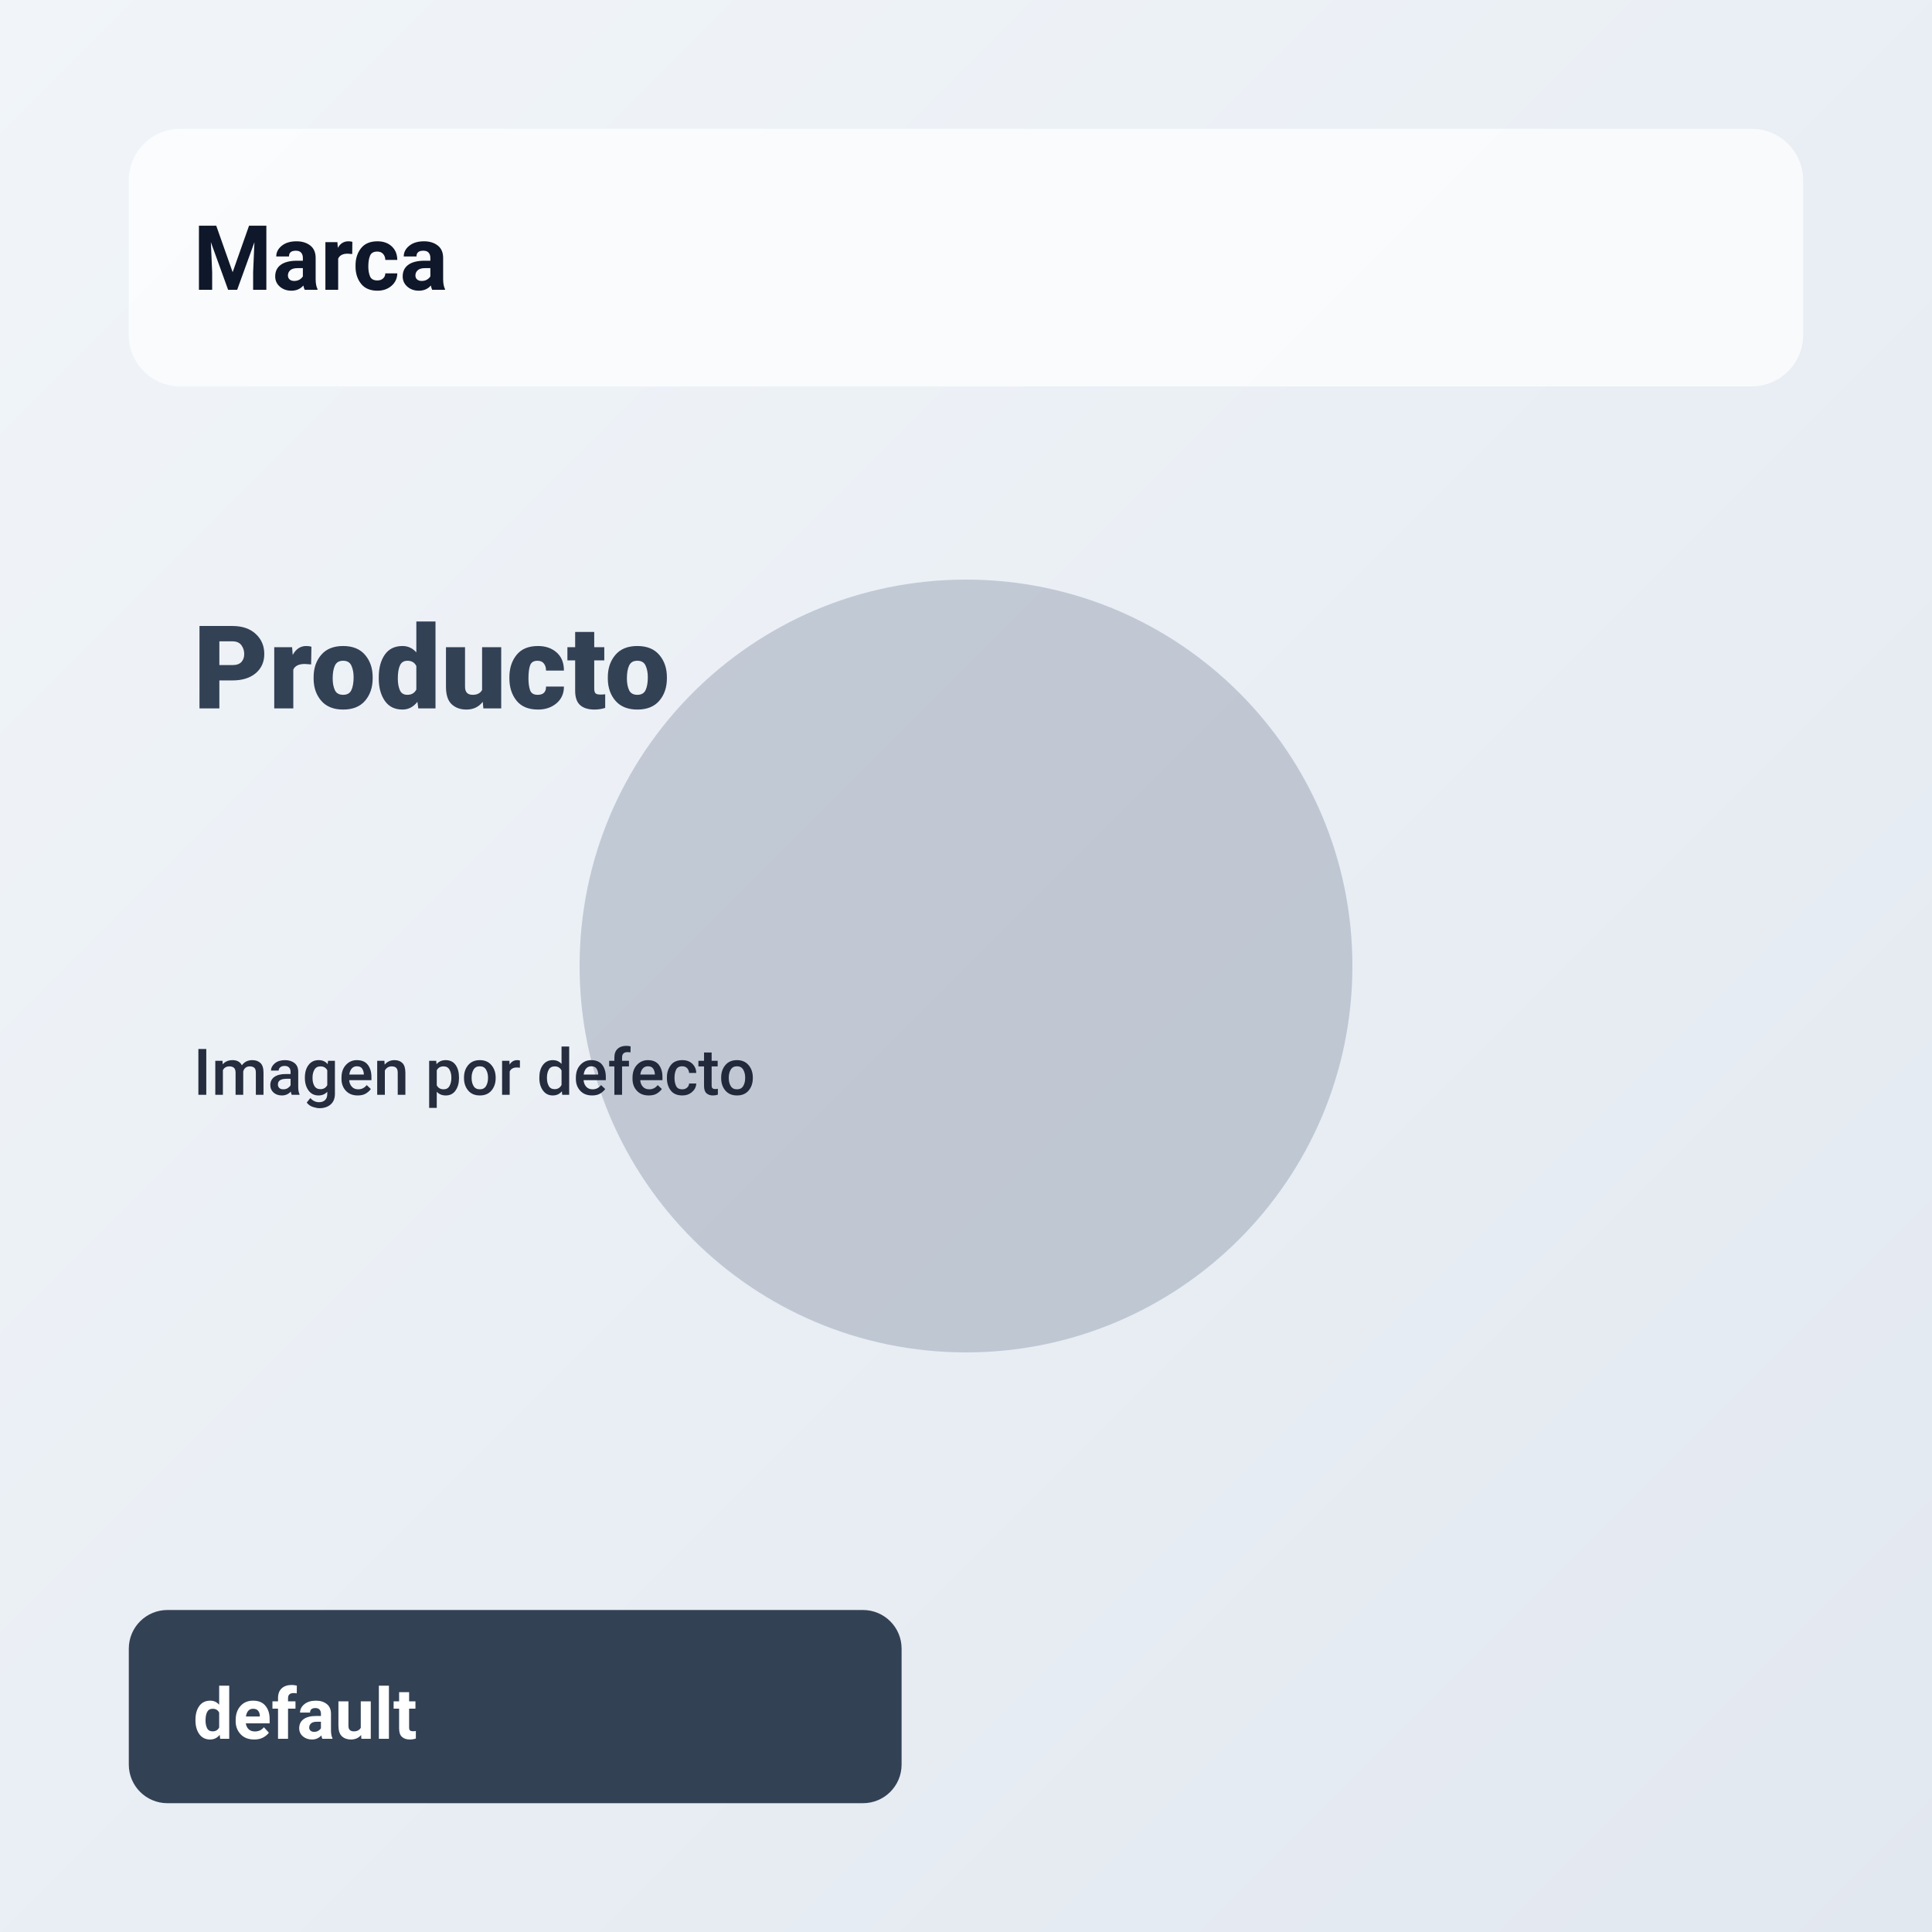
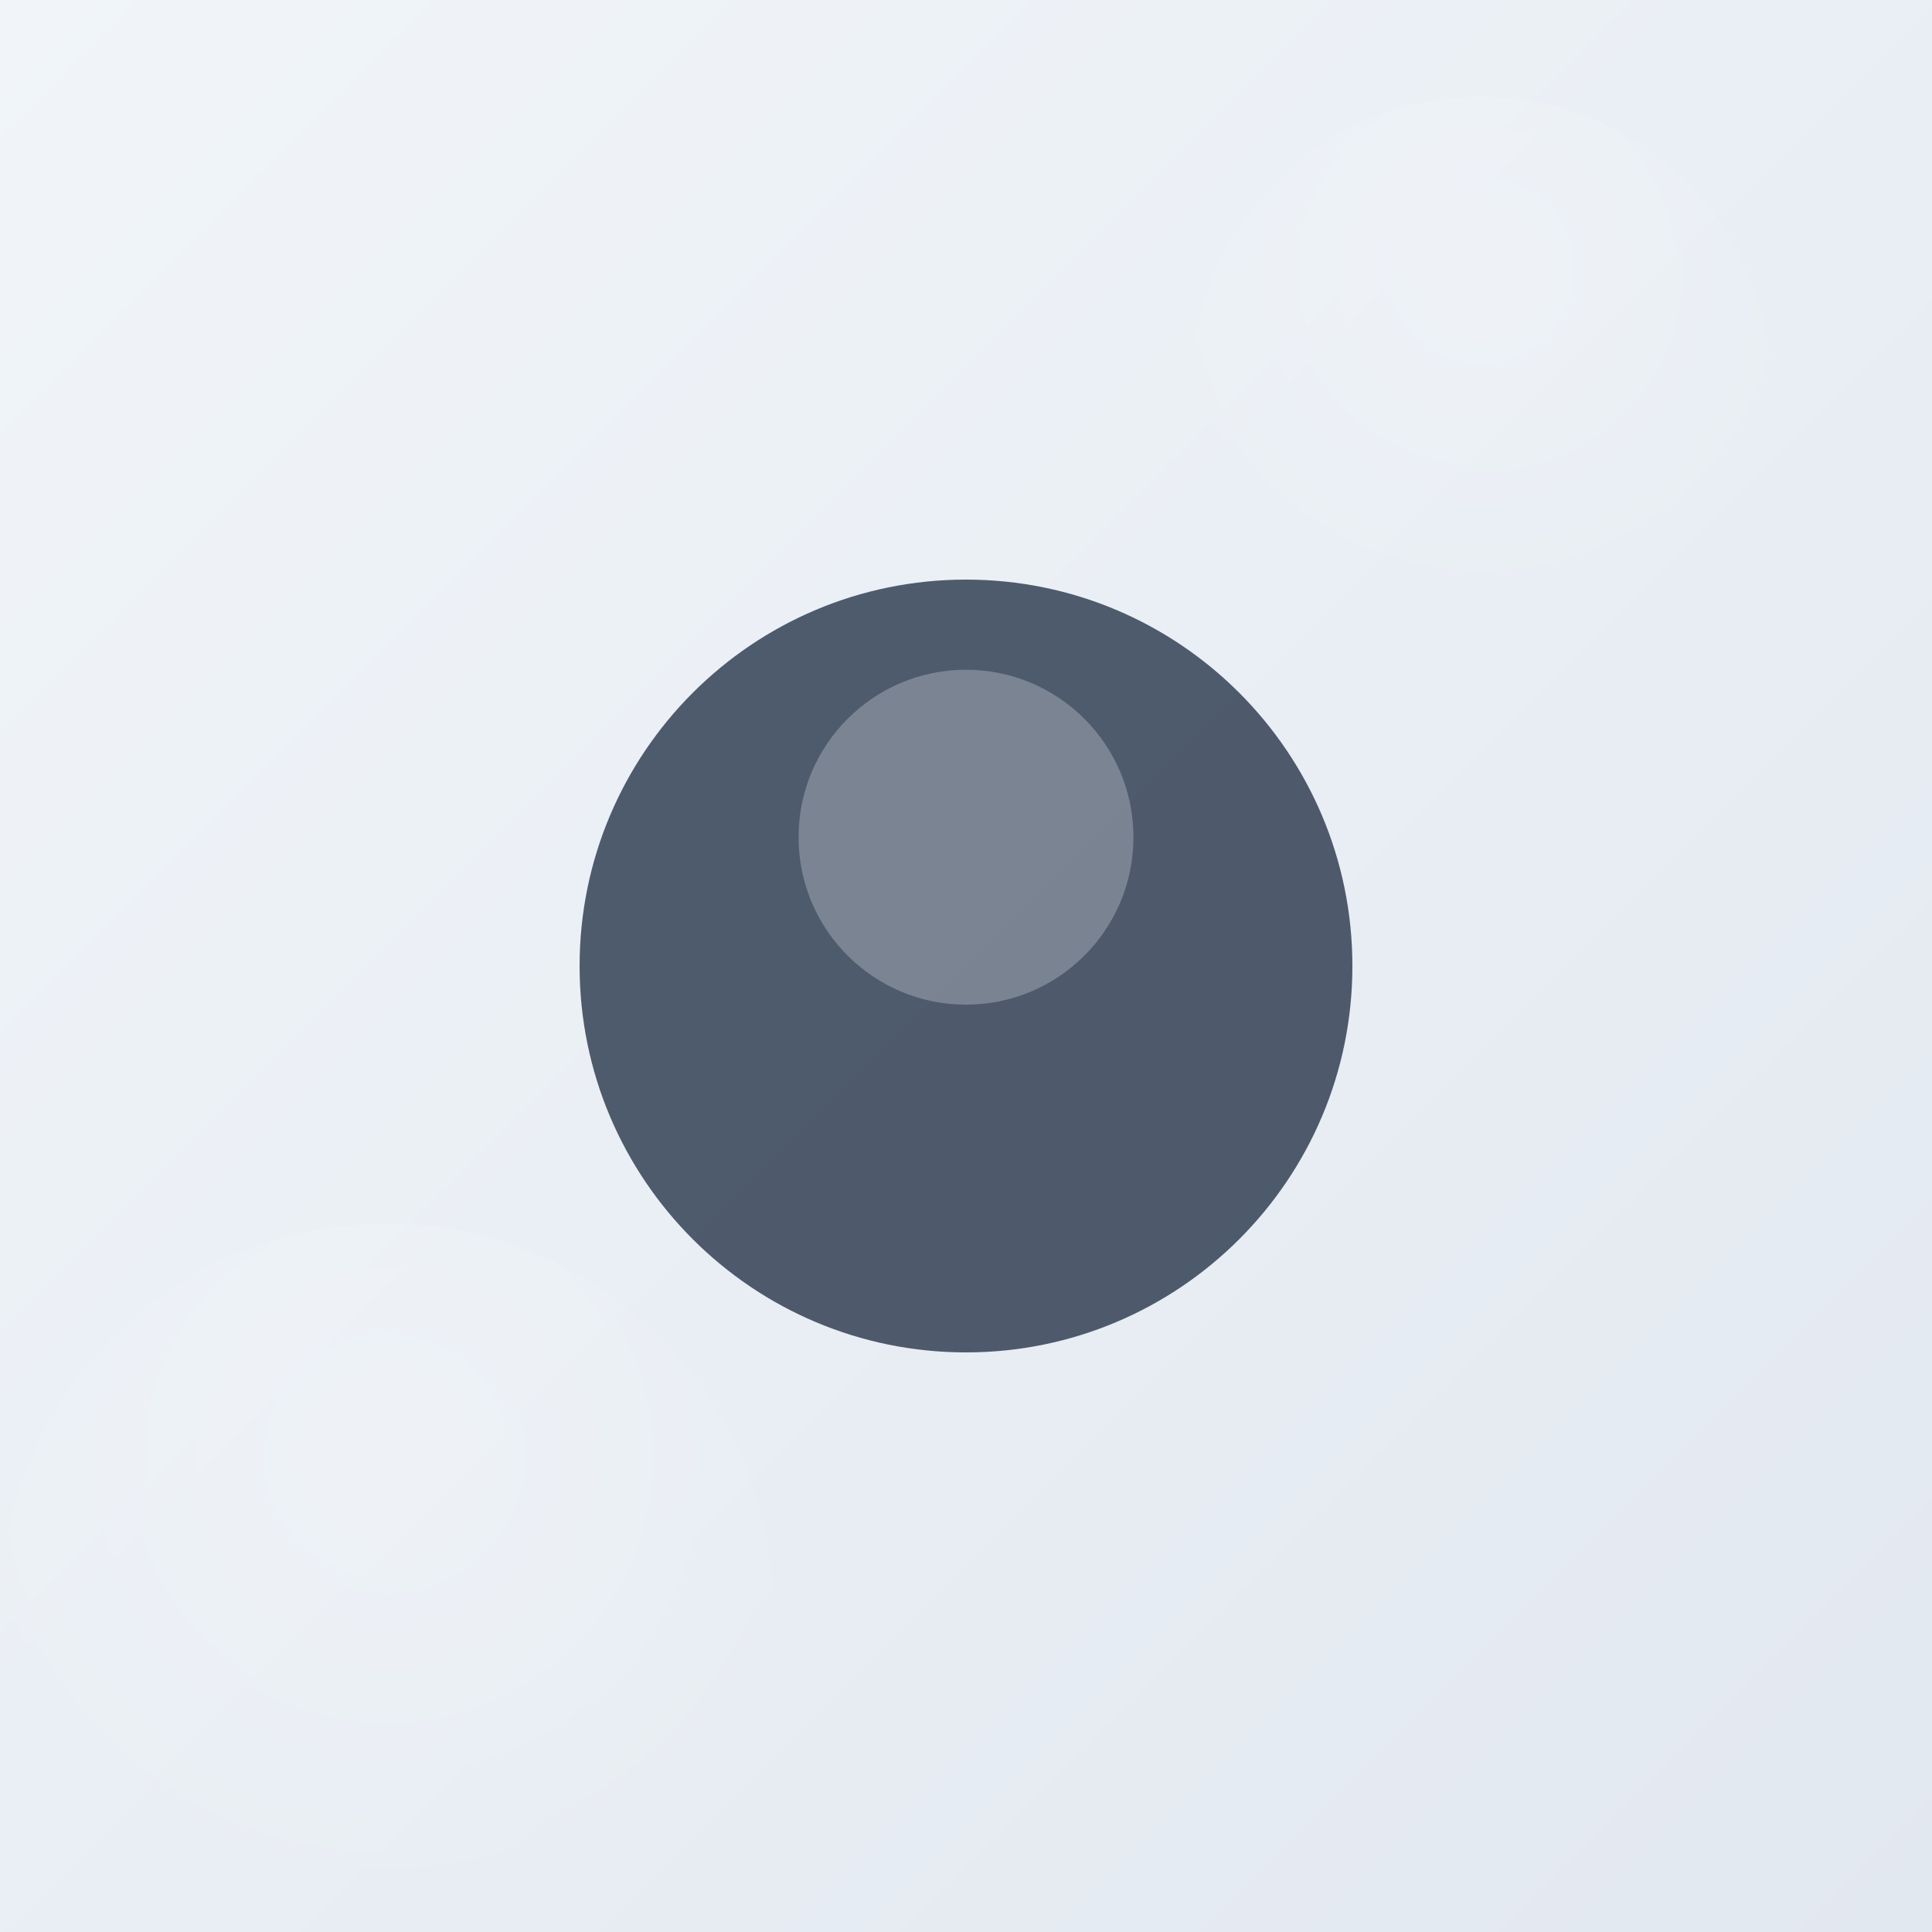
- <svg xmlns="http://www.w3.org/2000/svg" width="600" height="600" viewBox="0 0 600 600" role="img">
+ <svg xmlns="http://www.w3.org/2000/svg" width="600" height="600" viewBox="0 0 600 600" role="img" aria-hidden="true">
  <defs>
    <linearGradient id="bgGrad" x1="0" y1="0" x2="1" y2="1">
      <stop offset="0%" stop-color="#f1f5f9" />
      <stop offset="100%" stop-color="#e2e8f0" />
    </linearGradient>
+     <radialGradient id="halo" cx="50%" cy="30%" r="60%">
+       <stop offset="0%" stop-color="#ffffff" stop-opacity="0.35" />
+       <stop offset="100%" stop-color="#ffffff" stop-opacity="0" />
+     </radialGradient>
  </defs>
  <rect width="600" height="600" fill="url(#bgGrad)" />
-   <g opacity="0.9">
-     <circle cx="300" cy="300" r="120" fill="#64748b" opacity="0.35" />
+   <g opacity="0.6">
+     <circle cx="460" cy="120" r="90" fill="url(#halo)" />
+     <circle cx="120" cy="500" r="120" fill="url(#halo)" />
  </g>
  <g>
-     <rect x="40" y="40" width="520" height="80" rx="16" ry="16" fill="white" opacity="0.7" />
-     <text x="60" y="90" font-family="ui-sans-serif, system-ui, -apple-system, Segoe UI, Roboto, Helvetica, Arial" font-size="28" font-weight="700" fill="#0f172a">Marca</text>
-   </g>
-   <g>
-     <text x="60" y="220" font-family="ui-sans-serif, system-ui, -apple-system, Segoe UI, Roboto, Helvetica, Arial" font-size="36" font-weight="800" fill="#334155">Producto</text>
-     <text x="60" y="262" font-family="ui-sans-serif, system-ui, -apple-system, Segoe UI, Roboto, Helvetica, Arial" font-size="36" font-weight="800" fill="#334155" />
-   </g>
-   <g opacity="0.9">
-     <text x="60" y="340" font-family="ui-sans-serif, system-ui, -apple-system, Segoe UI, Roboto, Helvetica, Arial" font-size="20" font-weight="500" fill="#0f172a">Imagen por defecto</text>
-     <text x="60" y="370" font-family="ui-sans-serif, system-ui, -apple-system, Segoe UI, Roboto, Helvetica, Arial" font-size="20" font-weight="500" fill="#0f172a" />
-     <text x="60" y="400" font-family="ui-sans-serif, system-ui, -apple-system, Segoe UI, Roboto, Helvetica, Arial" font-size="20" font-weight="500" fill="#0f172a" />
-   </g>
-   <g>
-     <rect x="40" y="500" width="240" height="60" rx="12" ry="12" fill="#334155" />
-     <text x="60" y="540" font-family="ui-sans-serif, system-ui, -apple-system, Segoe UI, Roboto, Helvetica, Arial" font-size="22" font-weight="700" fill="white">default</text>
+     <g>
+       <circle cx="300" cy="300" r="120" fill="#334155" opacity="0.85" />
+       <circle cx="300" cy="260" r="52" fill="white" opacity="0.25" />
+     </g>
  </g>
</svg>
